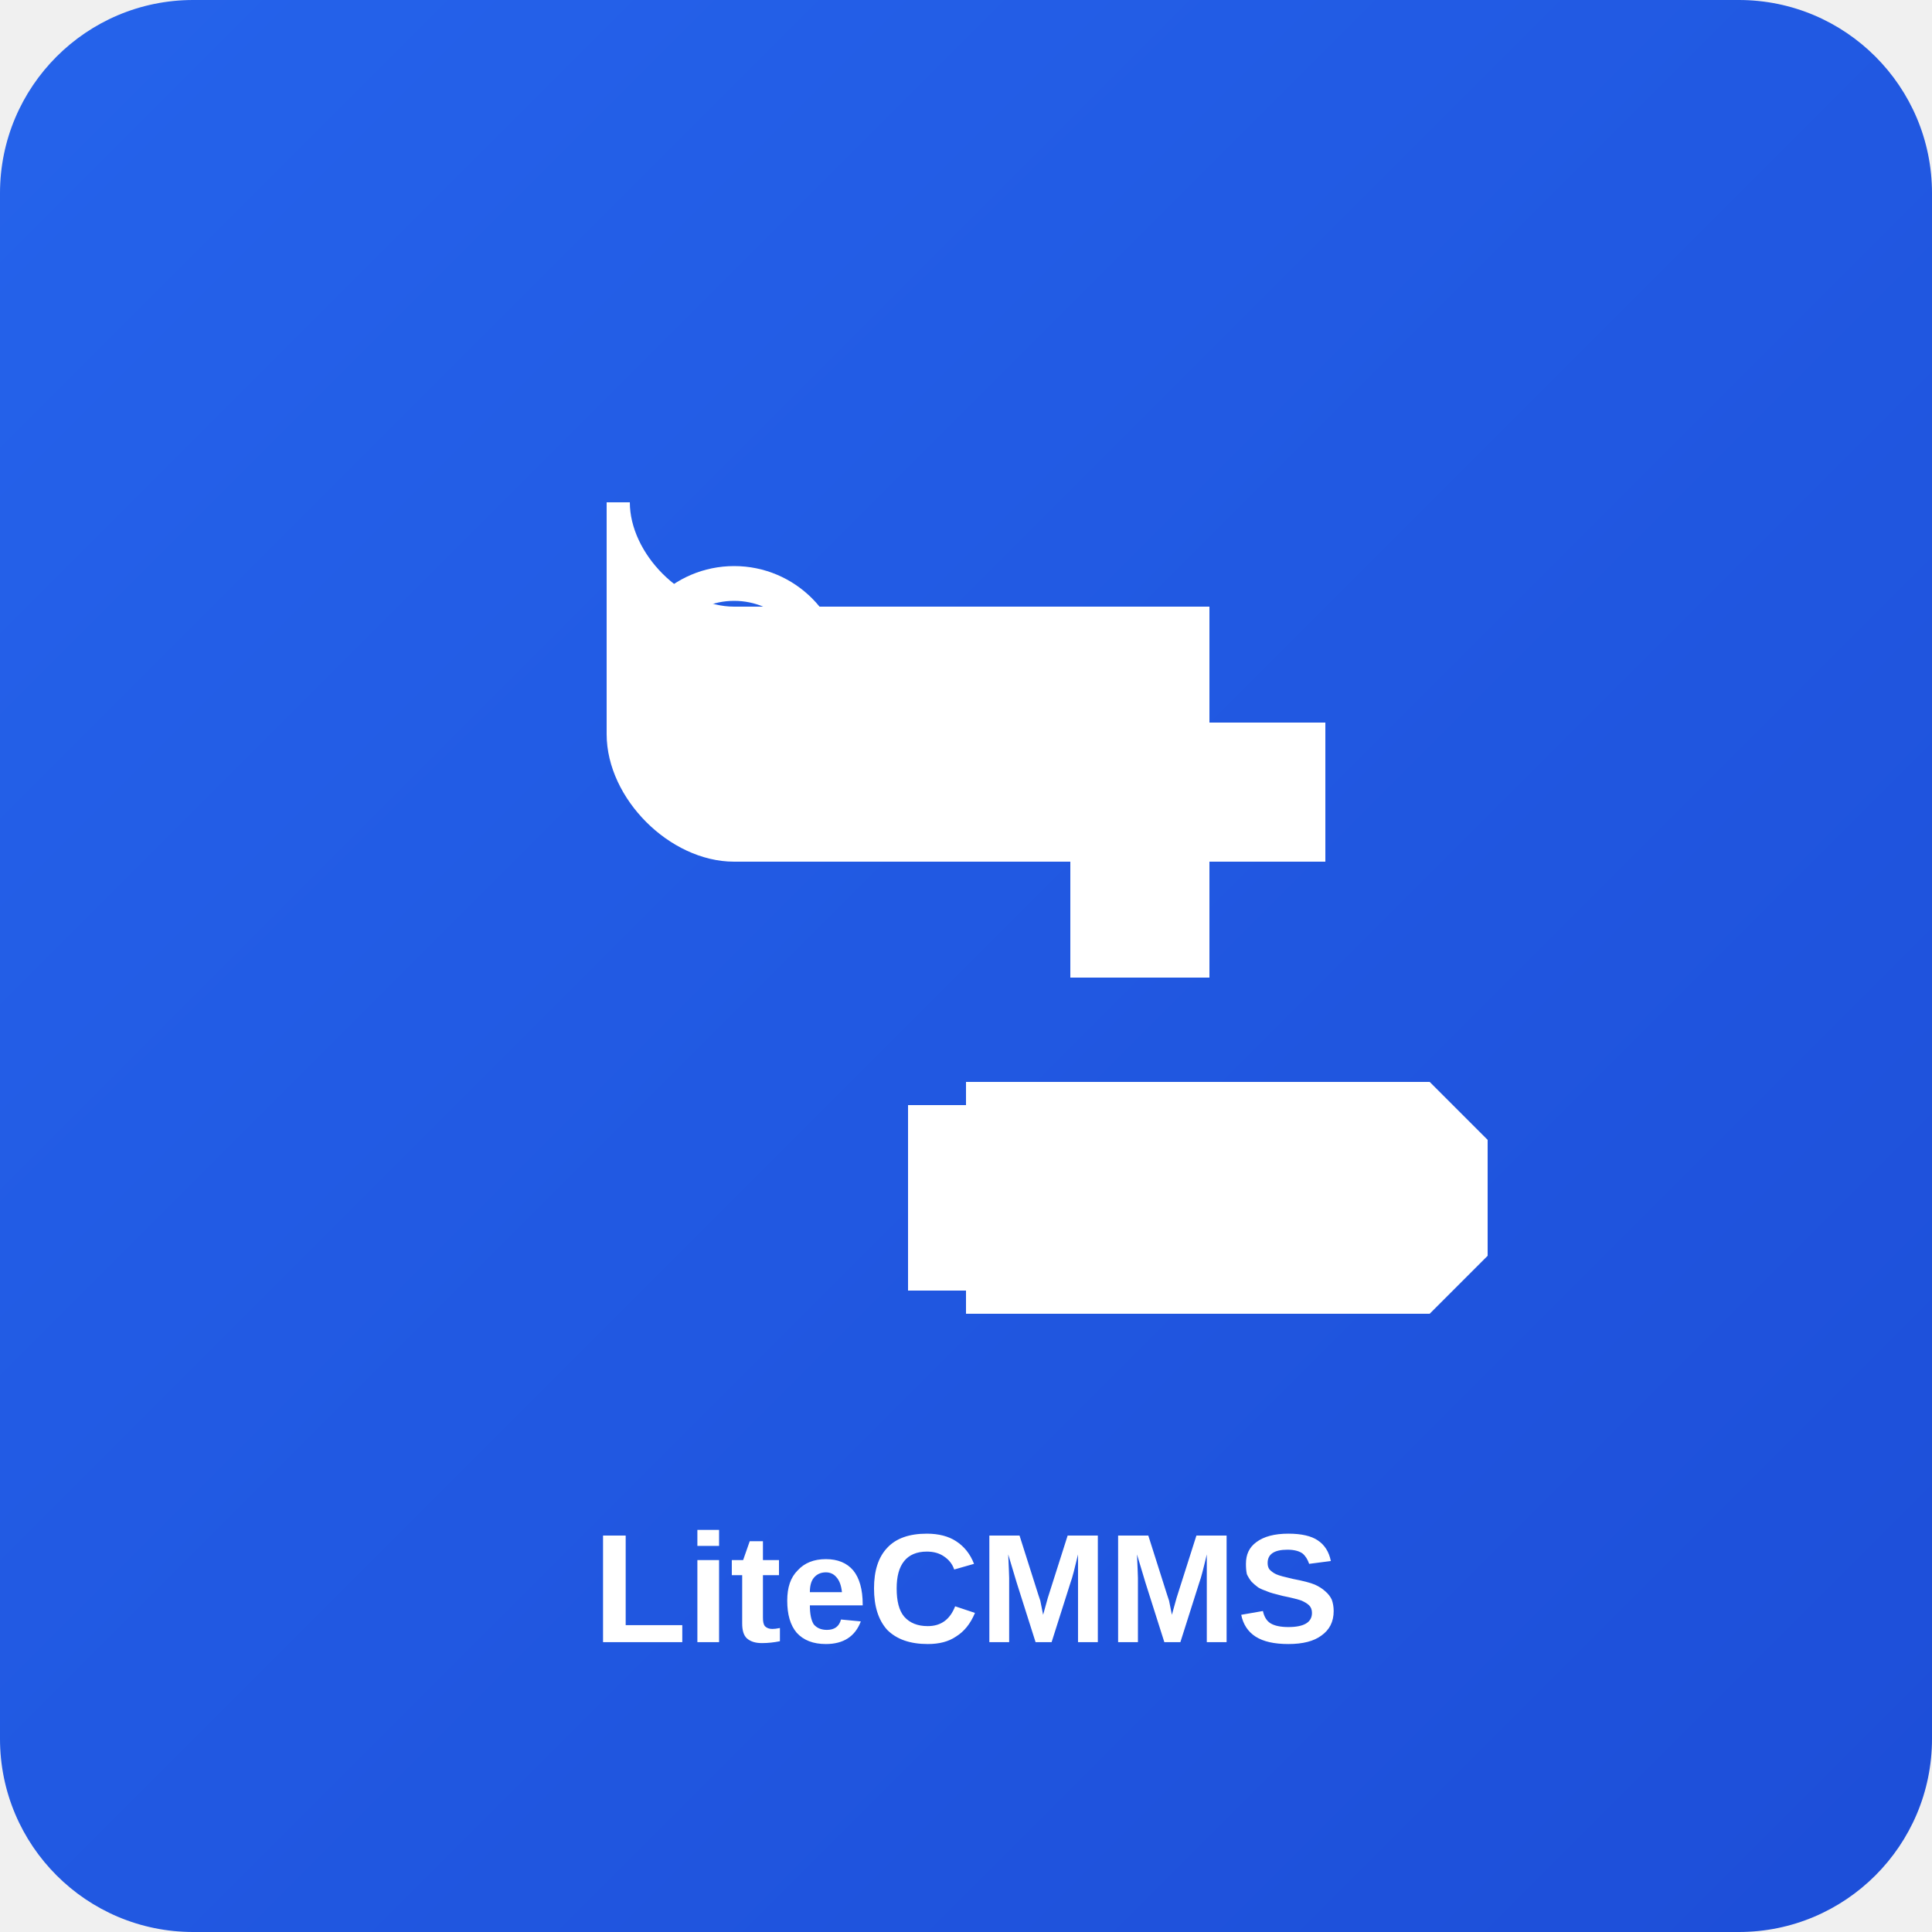
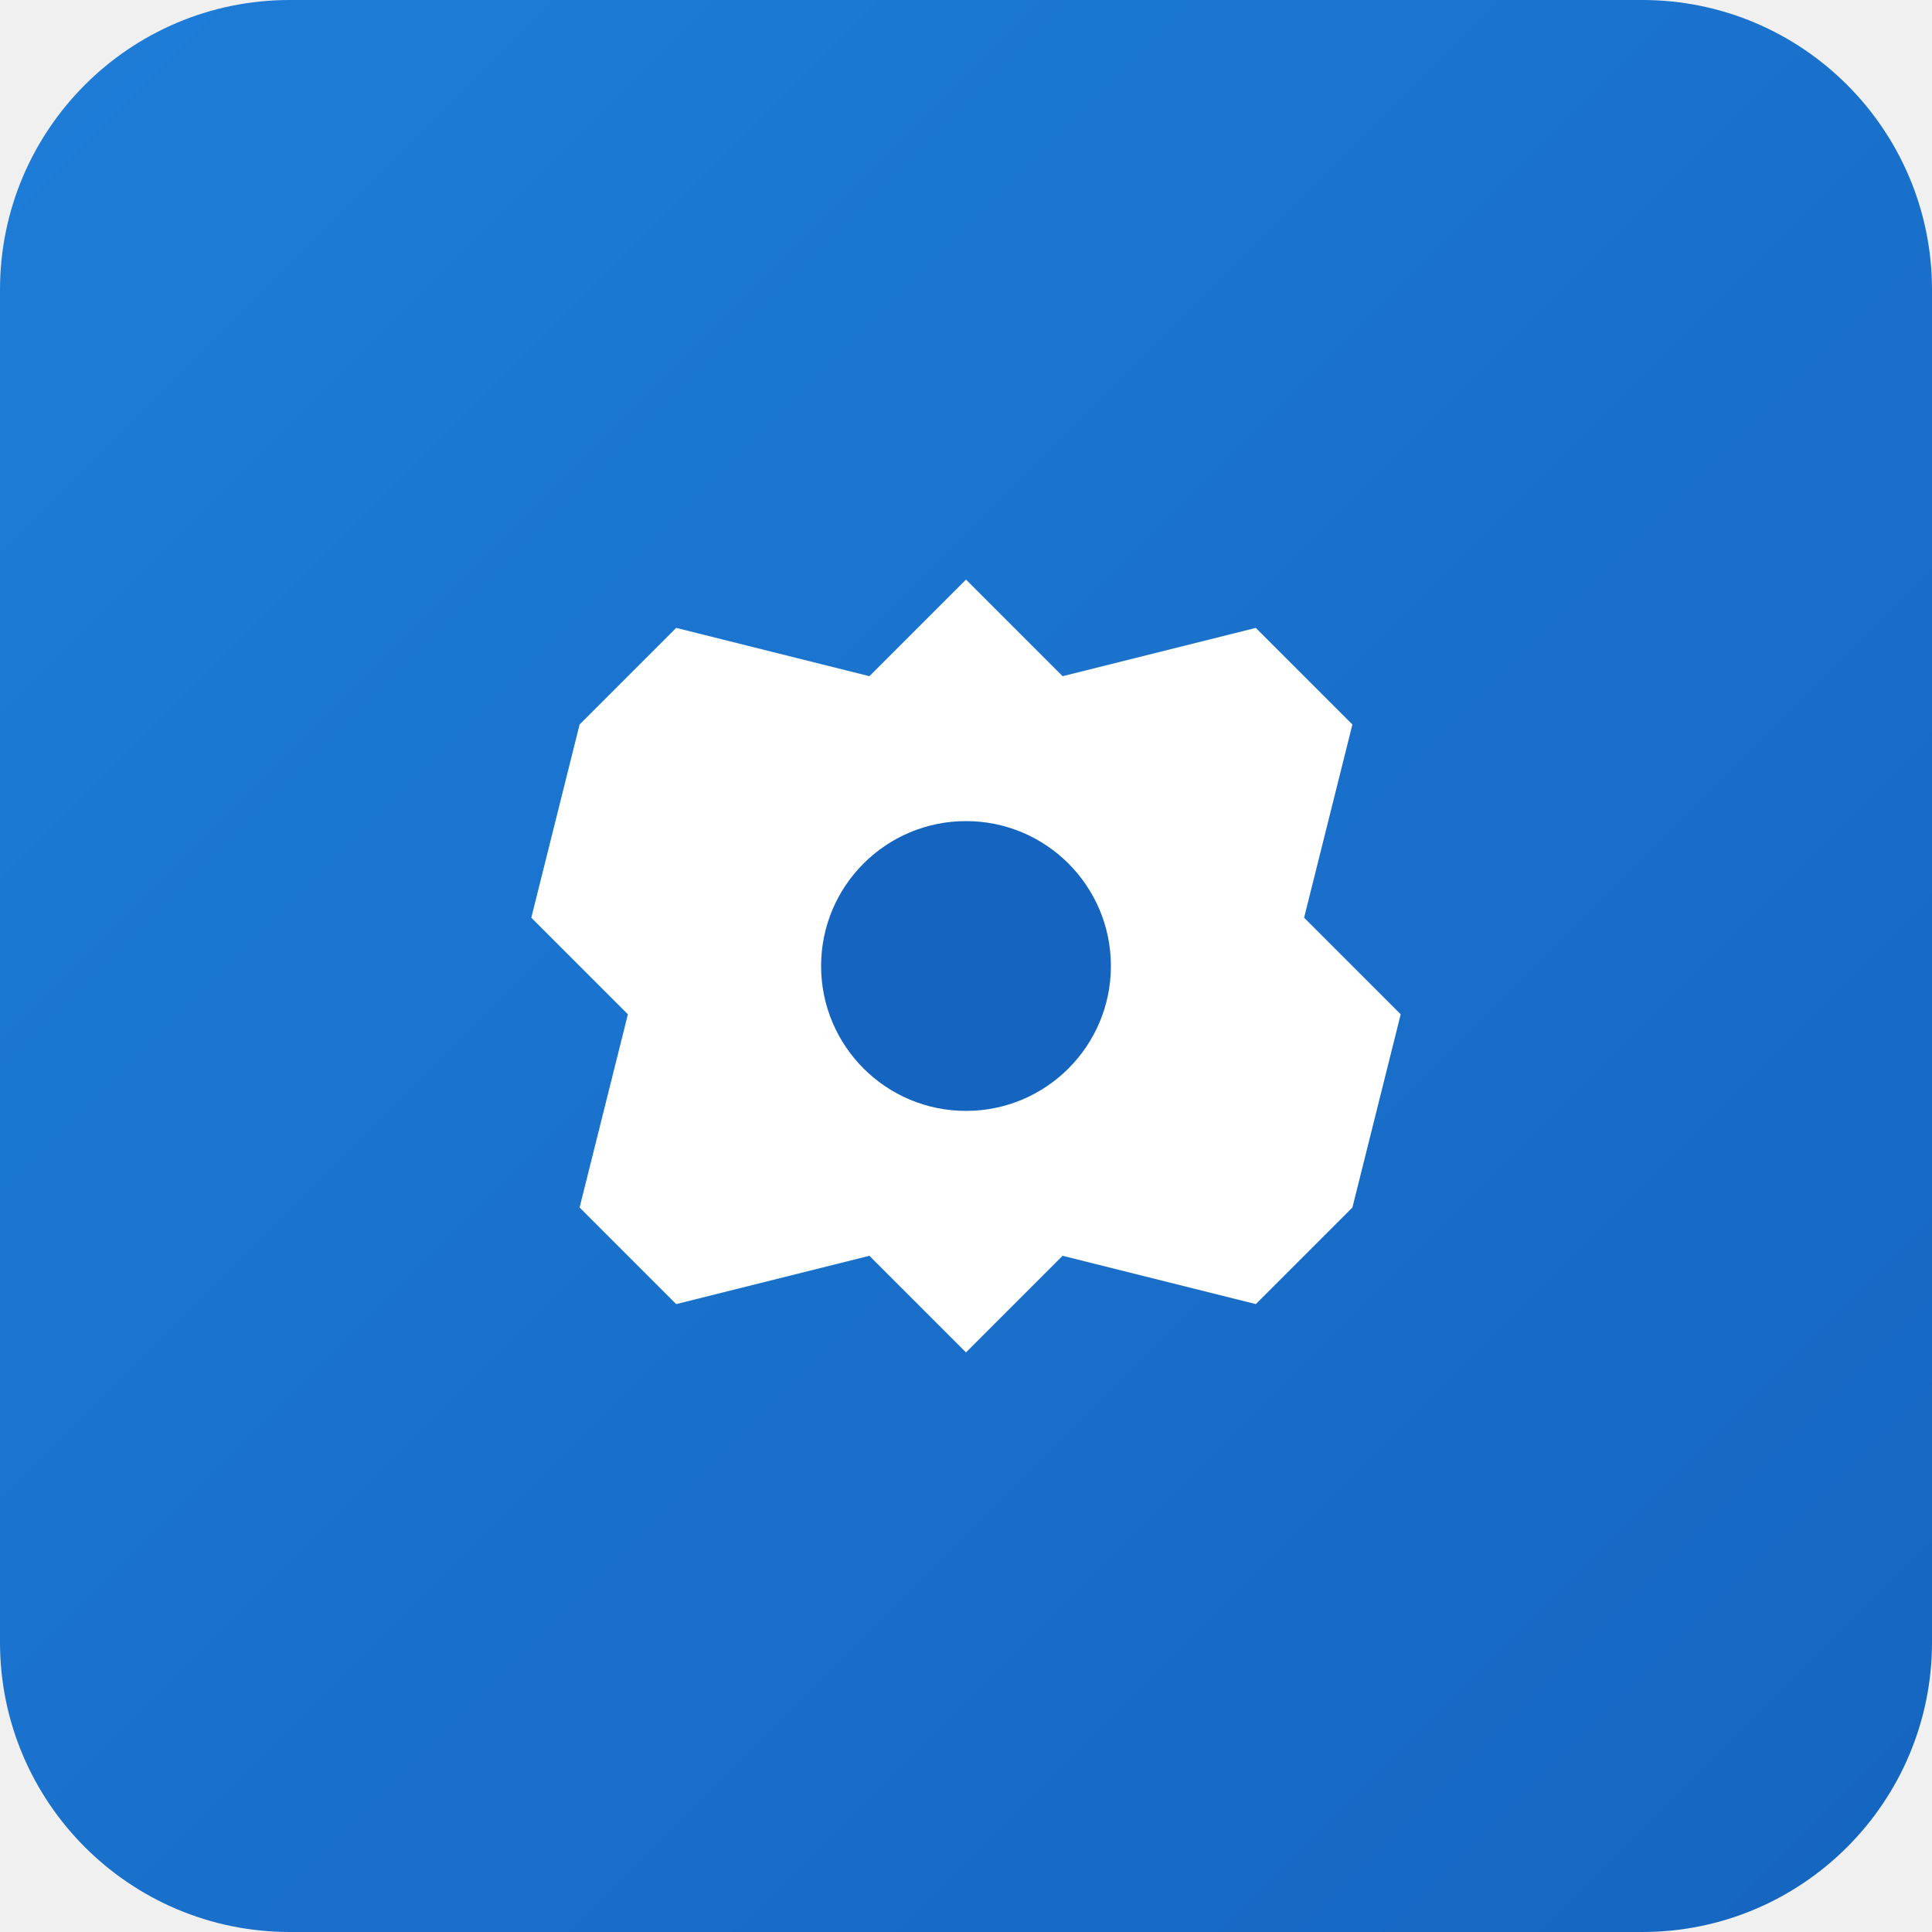
<svg xmlns="http://www.w3.org/2000/svg" width="32" height="32" viewBox="0 0 32 32">
  <defs>
-     <linearGradient id="bgGradient" x1="0%" y1="0%" x2="100%" y2="100%">
-       <stop offset="0%" style="stop-color:#2563eb;stop-opacity:1" />
-       <stop offset="100%" style="stop-color:#1d4ed8;stop-opacity:1" />
+     <linearGradient id="favGrad32" x1="0%" y1="0%" x2="100%" y2="100%">
+       <stop offset="0%" style="stop-color:#1e7dd8;stop-opacity:1" />
+       <stop offset="100%" style="stop-color:#1565c0;stop-opacity:1" />
    </linearGradient>
  </defs>
-   <rect width="32" height="32" rx="3.2" fill="url(#bgGradient)" />
-   <g transform="translate(6.4, 6.4) scale(0.192)">
-     <path d="M20 10 C20 15 25 20 30 20 L70 20 L70 30 L80 30 L80 40 L70 40 L70 50 L60 50 L60 40 L30 40 C25 40 20 35 20 30 Z" fill="white" stroke="white" stroke-width="2" />
-     <circle cx="30" cy="25" r="8" fill="none" stroke="white" stroke-width="3" />
-     <path d="M50 60 L90 60 L95 65 L95 75 L90 80 L50 80 Z" fill="white" />
-     <rect x="45" y="62" width="8" height="16" fill="white" />
+   <rect width="32" height="32" rx="4.8" fill="url(#favGrad32)" />
+   <g transform="translate(16, 16) scale(0.8)">
+     <path d="M0,-8 L2,-6 L6,-7 L8,-5 L7,-1 L9,1 L8,5 L6,7 L2,6 L0,8 L-2,6 L-6,7 L-8,5 L-7,1 L-9,-1 L-8,-5 L-6,-7 L-2,-6 Z" fill="white" />
+     <circle cx="0" cy="0" r="3" fill="#1565c0" />
  </g>
-   <text x="16" y="27.2" font-family="Arial, sans-serif" font-size="2.56" font-weight="bold" text-anchor="middle" fill="white">LiteCMMS</text>
</svg>
